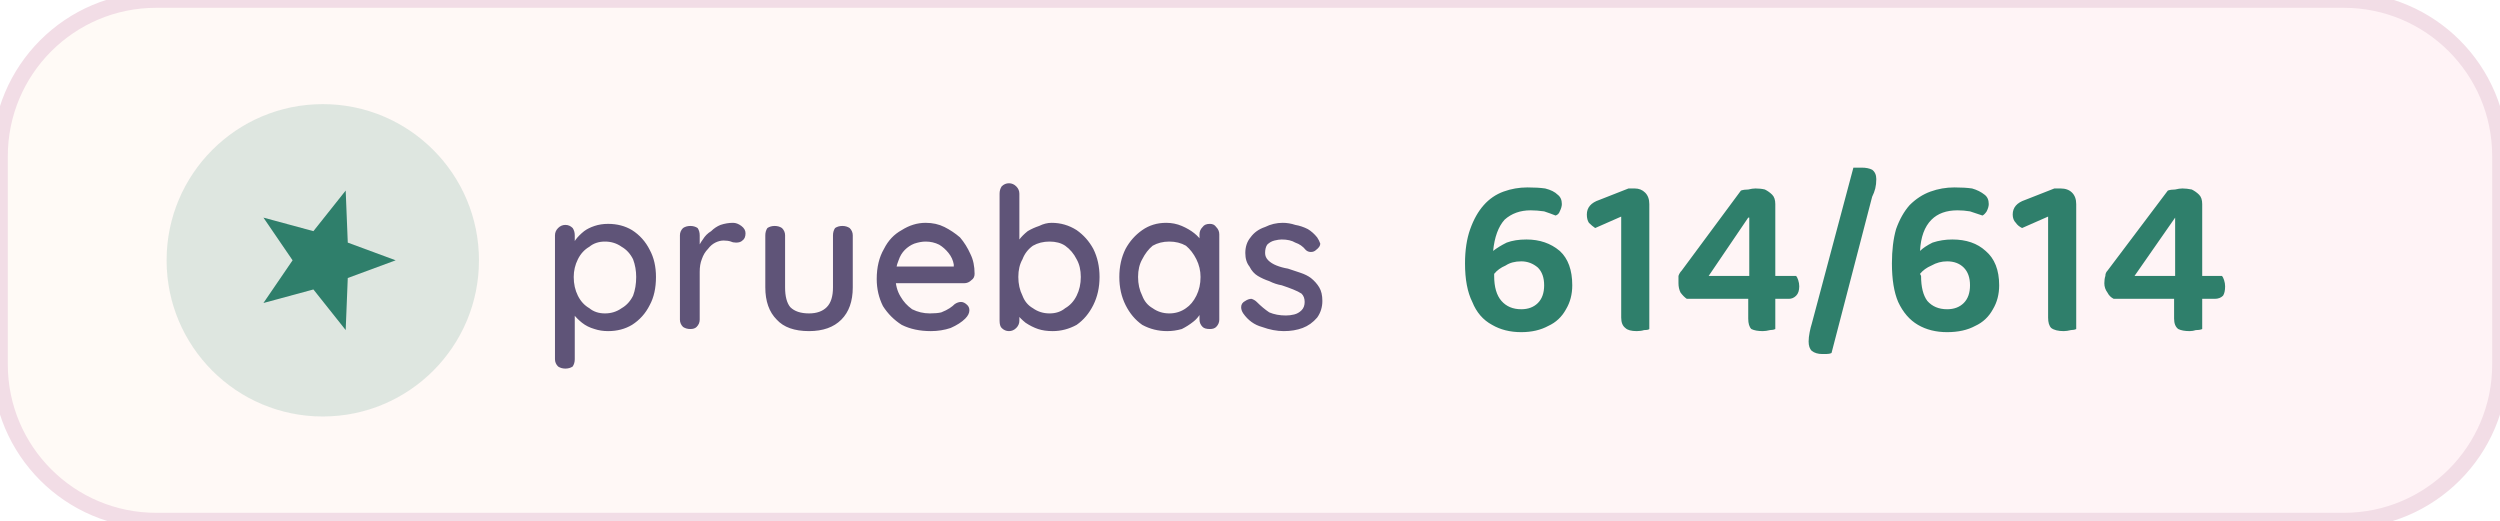
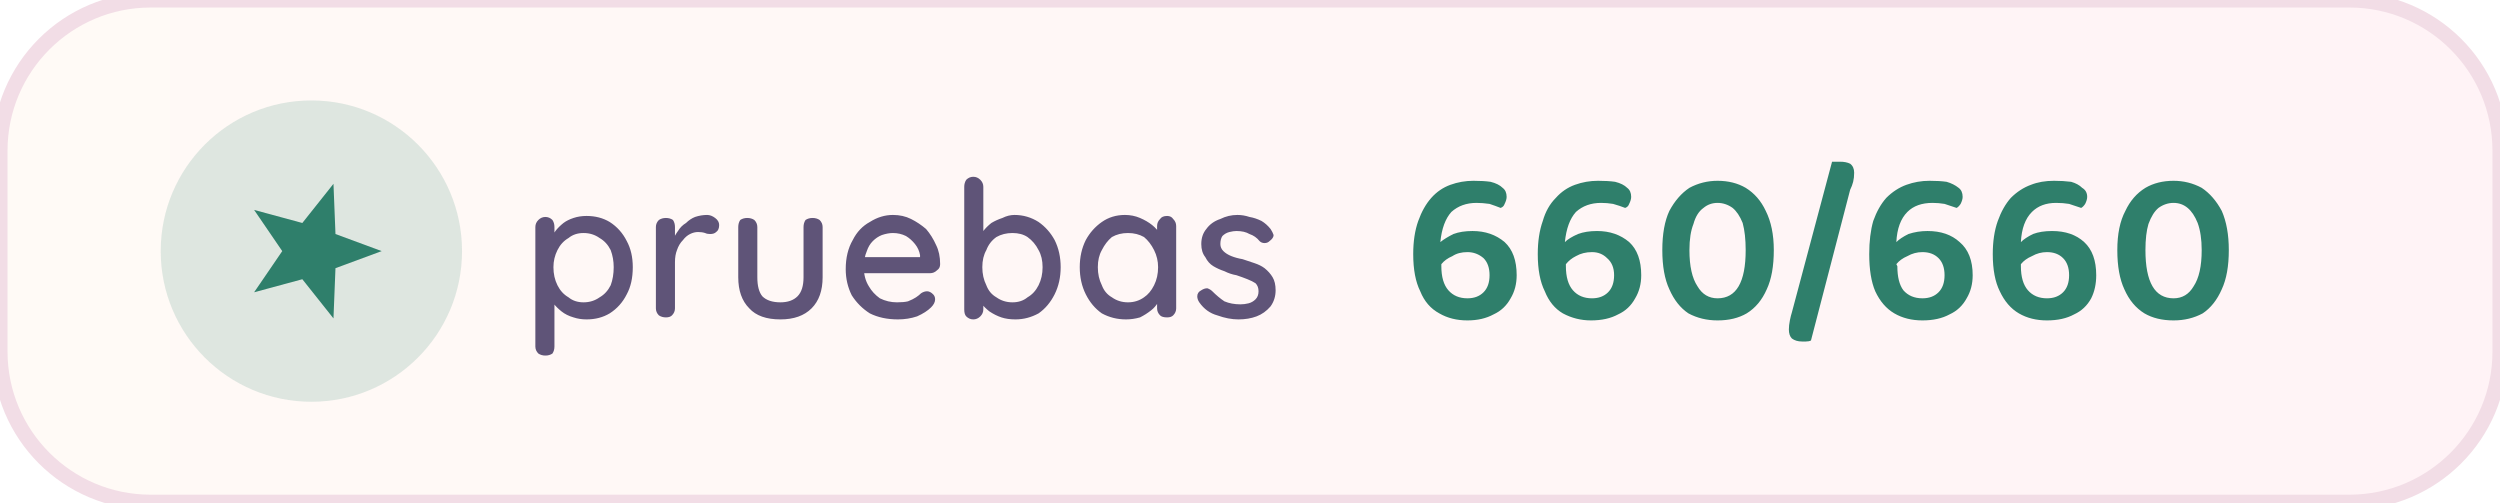
- <svg xmlns="http://www.w3.org/2000/svg" viewBox="0 0 240.1 50" width="240.1" height="50" role="img" aria-label="pruebas 614/614">
+ <svg xmlns="http://www.w3.org/2000/svg" viewBox="0 0 248.9 50" width="248.9" height="50" role="img" aria-label="pruebas 660/660">
  <defs>
    <linearGradient id="gi" x1="0" y1="0" x2="1" y2="0">
      <stop offset="0" stop-color="#FFFAF6" />
      <stop offset="1" stop-color="#FFF3F6" />
    </linearGradient>
  </defs>
-   <rect x="0" y="0" width="240.1" height="50" rx="15" ry="15" fill="url(#gi)" stroke="#F2DDE6" stroke-width="1.5" />
+   <rect x="0" y="0" width="248.9" height="50" rx="15" ry="15" fill="url(#gi)" stroke="#F2DDE6" stroke-width="1.5" />
  <circle cx="31" cy="25" r="15" fill="#2F7F6B" opacity="0.16" />
  <path d="M 38 25 L 33.4 26.7 L 33.2 31.7 L 30.1 27.8 L 25.3 29.1 L 28.1 25 L 25.3 20.9 L 30.1 22.2 L 33.2 18.3 L 33.4 23.3 Z" fill="#2F7F6B" />
  <path d="M58.4 21.5Q59.7 21.5 60.7 22.1Q61.8 22.8 62.4 24Q63 25.1 63 26.6Q63 28.2 62.4 29.3Q61.8 30.5 60.7 31.2Q59.7 31.8 58.4 31.8Q57.7 31.8 57.1 31.6Q56.4 31.4 55.9 31Q55.4 30.6 55.1 30.2Q54.8 29.8 54.7 29.4L55.2 29.2V34.5Q55.2 34.9 55 35.2Q54.7 35.4 54.3 35.4Q53.9 35.4 53.6 35.2Q53.3 34.9 53.3 34.5V22.6Q53.3 22.2 53.6 21.9Q53.9 21.6 54.3 21.6Q54.7 21.6 55 21.9Q55.2 22.2 55.2 22.6V23.9L54.9 23.7Q55 23.4 55.3 23Q55.6 22.6 56.1 22.2Q56.5 21.9 57.1 21.7Q57.7 21.5 58.4 21.5ZM58.1 23.2Q57.2 23.2 56.6 23.7Q55.9 24.1 55.5 24.9Q55.1 25.7 55.1 26.6Q55.1 27.6 55.5 28.4Q55.9 29.2 56.6 29.6Q57.2 30.1 58.1 30.1Q59 30.1 59.7 29.6Q60.4 29.2 60.8 28.4Q61.1 27.6 61.1 26.6Q61.1 25.7 60.8 24.9Q60.4 24.1 59.7 23.7Q59 23.2 58.1 23.2Z M66.3 31.6Q65.9 31.6 65.6 31.4Q65.3 31.1 65.3 30.7V22.6Q65.3 22.2 65.6 21.9Q65.9 21.7 66.3 21.7Q66.7 21.7 67 21.9Q67.2 22.2 67.2 22.6V24.8L67 23.9Q67.2 23.4 67.5 23Q67.8 22.5 68.3 22.2Q68.7 21.8 69.2 21.6Q69.8 21.4 70.4 21.4Q70.8 21.4 71.2 21.7Q71.6 22 71.6 22.4Q71.6 22.9 71.3 23.1Q71.1 23.3 70.7 23.3Q70.4 23.3 70.2 23.2Q69.9 23.1 69.5 23.1Q69.1 23.1 68.7 23.3Q68.3 23.5 68 23.9Q67.6 24.3 67.4 24.9Q67.2 25.4 67.2 26.1V30.7Q67.2 31.1 66.9 31.4Q66.7 31.6 66.3 31.6Z M80.9 21.7Q81.3 21.7 81.6 21.9Q81.9 22.2 81.9 22.6V27.6Q81.9 29.6 80.8 30.7Q79.7 31.8 77.7 31.8Q75.6 31.8 74.6 30.7Q73.5 29.6 73.5 27.6V22.6Q73.5 22.2 73.7 21.9Q74 21.7 74.4 21.7Q74.8 21.7 75.1 21.9Q75.4 22.2 75.4 22.6V27.6Q75.4 28.9 75.9 29.5Q76.5 30.1 77.7 30.1Q78.8 30.1 79.4 29.5Q80 28.9 80 27.6V22.6Q80 22.2 80.2 21.9Q80.5 21.7 80.9 21.7Z M89.4 31.8Q87.8 31.8 86.6 31.2Q85.5 30.5 84.8 29.4Q84.2 28.2 84.2 26.8Q84.2 25.1 84.9 23.9Q85.5 22.7 86.6 22.1Q87.7 21.4 88.9 21.4Q89.9 21.4 90.7 21.8Q91.5 22.2 92.2 22.8Q92.8 23.5 93.2 24.4Q93.6 25.2 93.6 26.3Q93.6 26.7 93.3 26.9Q93 27.2 92.6 27.2H85.3L84.8 25.6H92L91.6 25.9V25.4Q91.5 24.8 91.1 24.3Q90.7 23.8 90.2 23.5Q89.6 23.2 88.9 23.2Q88.4 23.2 87.8 23.4Q87.3 23.6 86.9 24Q86.5 24.4 86.3 25Q86 25.7 86 26.6Q86 27.7 86.5 28.5Q86.9 29.2 87.6 29.7Q88.4 30.1 89.3 30.1Q90 30.1 90.4 30Q90.9 29.8 91.2 29.6Q91.5 29.4 91.7 29.2Q92 29 92.3 29Q92.6 29 92.9 29.3Q93.1 29.5 93.1 29.8Q93.1 30.2 92.7 30.6Q92.2 31.1 91.3 31.5Q90.4 31.8 89.4 31.8Z M101 21.4Q102.3 21.4 103.4 22.1Q104.4 22.8 105 23.9Q105.6 25.1 105.6 26.6Q105.6 28.1 105 29.3Q104.4 30.5 103.4 31.2Q102.3 31.8 101.1 31.8Q100.3 31.8 99.7 31.6Q99.1 31.4 98.5 31Q98 30.6 97.7 30.2Q97.4 29.8 97.4 29.4L97.9 29.2V30.8Q97.9 31.2 97.6 31.5Q97.3 31.8 96.9 31.8Q96.5 31.8 96.2 31.5Q96 31.3 96 30.8V18.6Q96 18.2 96.2 17.9Q96.5 17.6 96.9 17.6Q97.3 17.6 97.6 17.9Q97.9 18.2 97.9 18.6V23.9L97.6 23.7Q97.6 23.4 97.9 23Q98.2 22.6 98.7 22.2Q99.2 21.9 99.8 21.7Q100.4 21.4 101 21.4ZM100.8 23.2Q99.9 23.2 99.2 23.6Q98.5 24.1 98.2 24.9Q97.8 25.6 97.8 26.6Q97.8 27.6 98.2 28.4Q98.5 29.2 99.2 29.6Q99.9 30.1 100.8 30.1Q101.7 30.1 102.3 29.6Q103 29.2 103.4 28.4Q103.8 27.6 103.8 26.6Q103.8 25.6 103.4 24.9Q103 24.1 102.3 23.6Q101.7 23.2 100.8 23.2Z M116.2 21.5Q116.6 21.5 116.8 21.8Q117.1 22.1 117.1 22.5V30.7Q117.1 31.1 116.8 31.4Q116.6 31.6 116.2 31.6Q115.7 31.6 115.5 31.4Q115.2 31.1 115.2 30.7V29.3L115.6 29.4Q115.6 29.7 115.3 30.1Q115 30.6 114.6 30.9Q114.1 31.3 113.5 31.6Q112.8 31.8 112.1 31.8Q110.8 31.8 109.7 31.2Q108.7 30.5 108.1 29.3Q107.5 28.1 107.5 26.6Q107.5 25.1 108.1 23.9Q108.7 22.8 109.7 22.1Q110.7 21.4 112 21.4Q112.8 21.4 113.5 21.7Q114.2 22 114.7 22.4Q115.2 22.8 115.5 23.3Q115.8 23.7 115.8 24.1L115.2 24.2V22.5Q115.2 22.1 115.5 21.8Q115.7 21.5 116.2 21.5ZM112.3 30.1Q113.2 30.1 113.9 29.6Q114.5 29.2 114.9 28.4Q115.3 27.6 115.3 26.6Q115.3 25.7 114.9 24.9Q114.5 24.1 113.9 23.6Q113.2 23.2 112.3 23.2Q111.4 23.2 110.7 23.6Q110.1 24.1 109.7 24.9Q109.3 25.6 109.3 26.6Q109.3 27.6 109.7 28.4Q110 29.2 110.7 29.6Q111.4 30.1 112.3 30.1Z M119.4 30.1Q119.2 29.8 119.2 29.5Q119.2 29.1 119.6 28.9Q119.9 28.7 120.2 28.7Q120.5 28.8 120.7 29Q121.3 29.6 121.9 30Q122.6 30.3 123.5 30.3Q123.9 30.3 124.3 30.2Q124.7 30.1 125 29.8Q125.3 29.5 125.3 29Q125.3 28.5 125 28.2Q124.7 28 124.2 27.8Q123.7 27.6 123.1 27.4Q122.5 27.3 121.9 27Q121.3 26.8 120.8 26.5Q120.3 26.2 120 25.6Q119.6 25.1 119.6 24.3Q119.6 23.4 120.1 22.8Q120.6 22.1 121.5 21.8Q122.3 21.4 123.2 21.4Q123.8 21.4 124.4 21.6Q125 21.7 125.6 22Q126.1 22.3 126.5 22.8Q126.7 23.1 126.8 23.4Q126.8 23.7 126.4 24Q126.2 24.2 125.9 24.2Q125.6 24.2 125.4 24Q125 23.5 124.4 23.3Q123.9 23 123.1 23Q122.8 23 122.4 23.1Q122 23.2 121.7 23.5Q121.5 23.8 121.5 24.3Q121.5 24.7 121.8 25Q122.1 25.3 122.6 25.5Q123.1 25.7 123.7 25.8Q124.3 26 124.9 26.2Q125.5 26.4 125.9 26.7Q126.4 27.1 126.7 27.6Q127 28.1 127 28.9Q127 29.8 126.5 30.5Q125.9 31.2 125.1 31.5Q124.3 31.8 123.3 31.8Q122.3 31.8 121.2 31.4Q120.1 31.1 119.4 30.1Z" fill="#5F5478" />
-   <path d="M150 19.6Q150 19.9 149.8 20.3Q149.7 20.6 149.4 20.7Q148.9 20.5 148.3 20.3Q147.6 20.2 147 20.2Q145.5 20.2 144.5 21.1Q143.6 22.1 143.4 24.1Q143.9 23.7 144.7 23.3Q145.5 23 146.6 23Q148.5 23 149.8 24.1Q151 25.2 151 27.4Q151 28.7 150.4 29.7Q149.8 30.8 148.7 31.3Q147.6 31.9 146.1 31.9Q144.5 31.9 143.3 31.2Q142 30.5 141.4 29Q140.7 27.6 140.7 25.3Q140.7 23.4 141.2 22Q141.7 20.6 142.5 19.7Q143.3 18.8 144.4 18.4Q145.5 18 146.7 18Q147.7 18 148.4 18.1Q149.2 18.3 149.6 18.7Q150 19 150 19.6ZM146.1 29.7Q147.1 29.7 147.7 29.1Q148.3 28.5 148.3 27.4Q148.3 26.3 147.7 25.7Q147 25.1 146.1 25.1Q145.2 25.1 144.6 25.5Q143.9 25.8 143.5 26.3L143.5 26.5Q143.5 28.1 144.2 28.9Q144.9 29.7 146.1 29.7Z M158.4 27.7H155.7V20.8L153.2 21.9Q152.9 21.7 152.6 21.4Q152.4 21.1 152.4 20.6Q152.4 19.6 153.6 19.2L156.4 18.1H157Q157.6 18.1 158 18.5Q158.4 18.9 158.4 19.6ZM155.7 25.8H158.4V31.6Q158.3 31.7 157.9 31.7Q157.6 31.8 157.2 31.8Q156.4 31.8 156.1 31.5Q155.7 31.2 155.7 30.5Z M161.5 26 167.2 18.3Q167.5 18.2 167.9 18.2Q168.3 18.1 168.6 18.1Q169.1 18.1 169.5 18.2Q169.9 18.4 170.2 18.7Q170.5 19 170.5 19.6V26.5H172.5Q172.6 26.6 172.7 26.9Q172.8 27.2 172.8 27.5Q172.8 28.1 172.5 28.4Q172.2 28.7 171.8 28.7H170.5V31.6Q170.3 31.7 170 31.7Q169.6 31.8 169.3 31.8Q168.6 31.8 168.2 31.6Q167.9 31.3 167.9 30.6V28.7H162Q161.7 28.5 161.4 28.1Q161.2 27.7 161.2 27.2Q161.2 26.8 161.2 26.5Q161.3 26.2 161.5 26ZM168 26.5 168 20.9H167.9L164.1 26.5Z M179.8 18.9 175.9 33.9Q175.7 34 175.4 34Q175.2 34 175 34Q174.4 34 174 33.7Q173.7 33.4 173.7 32.8Q173.7 32.4 173.8 31.9Q173.9 31.4 174 31.1L178 16.1Q178.2 16.1 178.4 16.1Q178.6 16.1 178.8 16.1Q179.4 16.1 179.8 16.3Q180.2 16.6 180.2 17.2Q180.2 17.7 180.1 18.1Q180 18.5 179.8 18.9Z M191 19.6Q191 19.9 190.8 20.3Q190.6 20.6 190.4 20.7Q189.8 20.5 189.2 20.3Q188.6 20.2 188 20.2Q186.4 20.2 185.5 21.1Q184.5 22.1 184.4 24.1Q184.8 23.7 185.6 23.3Q186.5 23 187.5 23Q189.5 23 190.7 24.1Q192 25.2 192 27.4Q192 28.7 191.4 29.7Q190.8 30.8 189.7 31.3Q188.6 31.9 187 31.9Q185.4 31.9 184.2 31.2Q183 30.5 182.3 29Q181.7 27.6 181.7 25.3Q181.7 23.4 182.1 22Q182.6 20.6 183.4 19.7Q184.3 18.8 185.4 18.4Q186.5 18 187.7 18Q188.7 18 189.4 18.1Q190.1 18.3 190.6 18.7Q191 19 191 19.6ZM187 29.7Q188 29.7 188.6 29.1Q189.2 28.5 189.2 27.4Q189.2 26.3 188.6 25.7Q188 25.1 187 25.1Q186.2 25.1 185.5 25.5Q184.8 25.8 184.4 26.3L184.5 26.5Q184.5 28.1 185.1 28.9Q185.8 29.7 187 29.7Z M199.4 27.7H196.7V20.8L194.2 21.9Q193.8 21.7 193.6 21.4Q193.3 21.1 193.3 20.6Q193.3 19.6 194.5 19.2L197.3 18.1H197.9Q198.6 18.1 199 18.5Q199.4 18.9 199.4 19.6ZM196.7 25.8H199.4V31.6Q199.2 31.7 198.9 31.7Q198.5 31.8 198.2 31.8Q197.4 31.8 197 31.5Q196.7 31.2 196.7 30.5Z M202.4 26 208.2 18.3Q208.5 18.2 208.9 18.2Q209.3 18.1 209.6 18.1Q210 18.1 210.5 18.2Q210.9 18.4 211.2 18.7Q211.5 19 211.5 19.6V26.5H213.4Q213.5 26.6 213.6 26.9Q213.7 27.2 213.7 27.5Q213.7 28.1 213.5 28.4Q213.2 28.7 212.7 28.7H211.5V31.6Q211.3 31.7 210.9 31.7Q210.6 31.8 210.3 31.8Q209.6 31.8 209.2 31.6Q208.8 31.3 208.8 30.6V28.7H203Q202.6 28.5 202.4 28.1Q202.1 27.7 202.1 27.2Q202.1 26.8 202.2 26.5Q202.2 26.2 202.4 26ZM208.9 26.5 208.9 20.9H208.9L205 26.5Z" fill="#2F7F6B" />
+   <path d="M150 19.6Q150 19.9 149.8 20.3Q149.7 20.6 149.4 20.7Q148.9 20.5 148.3 20.3Q147.6 20.2 147 20.2Q145.5 20.2 144.5 21.1Q143.6 22.1 143.4 24.1Q143.9 23.7 144.7 23.3Q145.5 23 146.6 23Q148.5 23 149.8 24.1Q151 25.2 151 27.4Q151 28.7 150.4 29.7Q149.8 30.8 148.7 31.3Q147.6 31.9 146.1 31.9Q144.5 31.9 143.3 31.2Q142 30.5 141.4 29Q140.7 27.6 140.7 25.3Q140.7 23.4 141.2 22Q141.7 20.6 142.5 19.7Q143.3 18.8 144.4 18.4Q145.5 18 146.7 18Q147.7 18 148.4 18.1Q149.2 18.3 149.6 18.7Q150 19 150 19.6ZM146.1 29.7Q147.1 29.7 147.7 29.1Q148.3 28.5 148.3 27.4Q148.3 26.3 147.7 25.7Q147 25.1 146.1 25.1Q145.2 25.1 144.6 25.5Q143.9 25.8 143.5 26.3L143.5 26.5Q143.5 28.1 144.2 28.9Q144.9 29.7 146.1 29.7Z M162.4 19.6Q162.4 19.9 162.2 20.3Q162.1 20.6 161.8 20.7Q161.3 20.5 160.6 20.3Q160 20.2 159.4 20.2Q157.9 20.2 156.9 21.1Q156 22.1 155.8 24.1Q156.2 23.7 157.1 23.3Q157.9 23 159 23Q160.9 23 162.2 24.1Q163.4 25.2 163.4 27.4Q163.4 28.7 162.8 29.7Q162.2 30.8 161.1 31.3Q160 31.9 158.4 31.9Q156.9 31.9 155.6 31.2Q154.4 30.5 153.8 29Q153.1 27.6 153.1 25.3Q153.1 23.4 153.6 22Q154 20.6 154.9 19.7Q155.7 18.8 156.8 18.4Q157.9 18 159.1 18Q160.1 18 160.8 18.1Q161.6 18.3 162 18.7Q162.4 19 162.4 19.6ZM158.5 29.7Q159.5 29.7 160.1 29.1Q160.7 28.5 160.7 27.4Q160.7 26.3 160 25.7Q159.4 25.1 158.5 25.1Q157.6 25.1 156.9 25.5Q156.3 25.8 155.9 26.3L155.9 26.5Q155.9 28.1 156.6 28.9Q157.3 29.7 158.5 29.7Z M173.8 24.9Q173.8 23.3 173.5 22.2Q173.1 21.2 172.5 20.7Q171.8 20.2 171 20.2Q170.2 20.2 169.6 20.7Q168.9 21.2 168.6 22.3Q168.2 23.3 168.2 24.9Q168.2 27.3 169 28.5Q169.7 29.7 171 29.7Q172.4 29.7 173.1 28.5Q173.8 27.3 173.8 24.9ZM171 31.9Q169.4 31.9 168.1 31.2Q166.9 30.4 166.2 28.8Q165.5 27.3 165.5 24.9Q165.5 22.5 166.2 21Q167 19.5 168.2 18.7Q169.5 18 171 18Q172.6 18 173.8 18.7Q175.1 19.5 175.8 21Q176.6 22.6 176.6 24.9Q176.6 27.3 175.9 28.8Q175.2 30.4 173.9 31.2Q172.7 31.9 171 31.9Z M184.2 18.9 180.3 33.9Q180.1 34 179.8 34Q179.6 34 179.4 34Q178.8 34 178.4 33.7Q178.1 33.4 178.1 32.8Q178.1 32.4 178.2 31.9Q178.3 31.4 178.4 31.1L182.4 16.1Q182.6 16.1 182.8 16.1Q183 16.1 183.2 16.1Q183.8 16.1 184.2 16.3Q184.6 16.6 184.6 17.2Q184.6 17.7 184.5 18.1Q184.4 18.5 184.2 18.9Z M195.4 19.6Q195.4 19.9 195.2 20.3Q195 20.6 194.8 20.7Q194.2 20.5 193.6 20.3Q193 20.2 192.4 20.2Q190.8 20.2 189.9 21.1Q188.9 22.1 188.8 24.1Q189.2 23.7 190 23.3Q190.9 23 191.9 23Q193.9 23 195.1 24.1Q196.4 25.2 196.4 27.4Q196.4 28.7 195.8 29.7Q195.2 30.8 194.1 31.3Q193 31.9 191.4 31.9Q189.8 31.9 188.6 31.2Q187.4 30.5 186.7 29Q186.1 27.6 186.1 25.3Q186.1 23.4 186.5 22Q187 20.6 187.8 19.7Q188.7 18.8 189.8 18.4Q190.9 18 192.1 18Q193.1 18 193.8 18.1Q194.5 18.3 195 18.7Q195.4 19 195.4 19.6ZM191.4 29.7Q192.4 29.7 193 29.1Q193.6 28.5 193.6 27.4Q193.6 26.3 193 25.7Q192.4 25.1 191.4 25.1Q190.6 25.1 189.9 25.5Q189.2 25.8 188.8 26.3L188.9 26.5Q188.9 28.1 189.5 28.9Q190.2 29.7 191.4 29.7Z M207.8 19.6Q207.8 19.9 207.6 20.3Q207.4 20.6 207.2 20.7Q206.6 20.5 206 20.3Q205.4 20.2 204.7 20.2Q203.2 20.2 202.3 21.1Q201.3 22.1 201.2 24.1Q201.6 23.7 202.4 23.3Q203.2 23 204.3 23Q206.3 23 207.5 24.1Q208.7 25.2 208.7 27.4Q208.7 28.7 208.2 29.7Q207.6 30.8 206.5 31.3Q205.4 31.9 203.8 31.9Q202.2 31.9 201 31.2Q199.8 30.5 199.1 29Q198.4 27.6 198.4 25.3Q198.4 23.4 198.9 22Q199.4 20.6 200.2 19.7Q201.1 18.8 202.2 18.4Q203.2 18 204.5 18Q205.4 18 206.2 18.1Q206.9 18.3 207.3 18.7Q207.8 19 207.8 19.6ZM203.8 29.7Q204.8 29.7 205.4 29.1Q206 28.5 206 27.4Q206 26.3 205.4 25.7Q204.8 25.1 203.8 25.1Q203 25.1 202.3 25.5Q201.6 25.8 201.2 26.3L201.2 26.5Q201.2 28.1 201.9 28.9Q202.6 29.7 203.8 29.7Z M219.2 24.9Q219.2 23.3 218.8 22.2Q218.4 21.2 217.8 20.7Q217.2 20.2 216.4 20.2Q215.6 20.2 214.9 20.7Q214.3 21.2 213.9 22.3Q213.6 23.3 213.6 24.9Q213.6 27.3 214.3 28.5Q215 29.7 216.4 29.7Q217.7 29.7 218.4 28.5Q219.2 27.3 219.2 24.9ZM216.4 31.9Q214.7 31.9 213.5 31.2Q212.2 30.4 211.5 28.8Q210.8 27.3 210.8 24.9Q210.8 22.5 211.6 21Q212.3 19.5 213.6 18.7Q214.8 18 216.4 18Q217.9 18 219.2 18.7Q220.4 19.5 221.2 21Q221.9 22.6 221.9 24.9Q221.9 27.3 221.2 28.8Q220.5 30.4 219.3 31.2Q218 31.9 216.4 31.9Z" fill="#2F7F6B" />
</svg>
